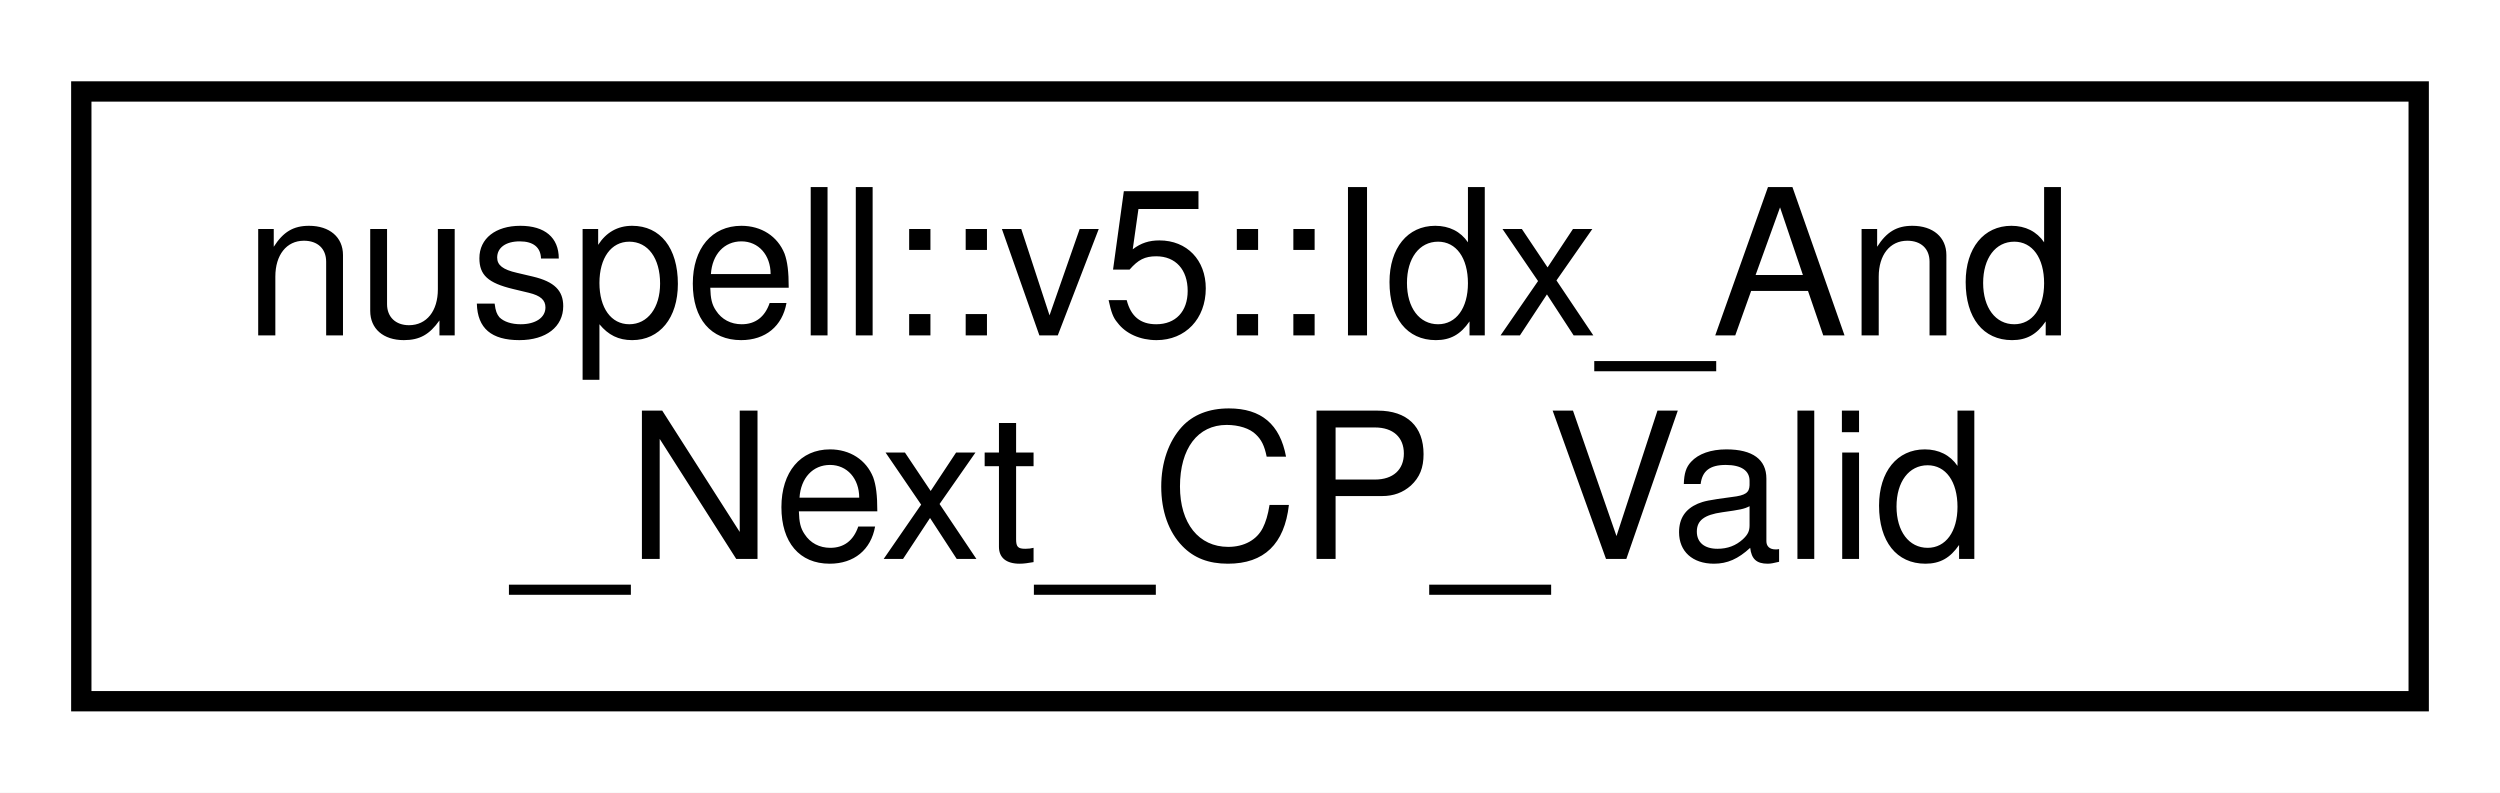
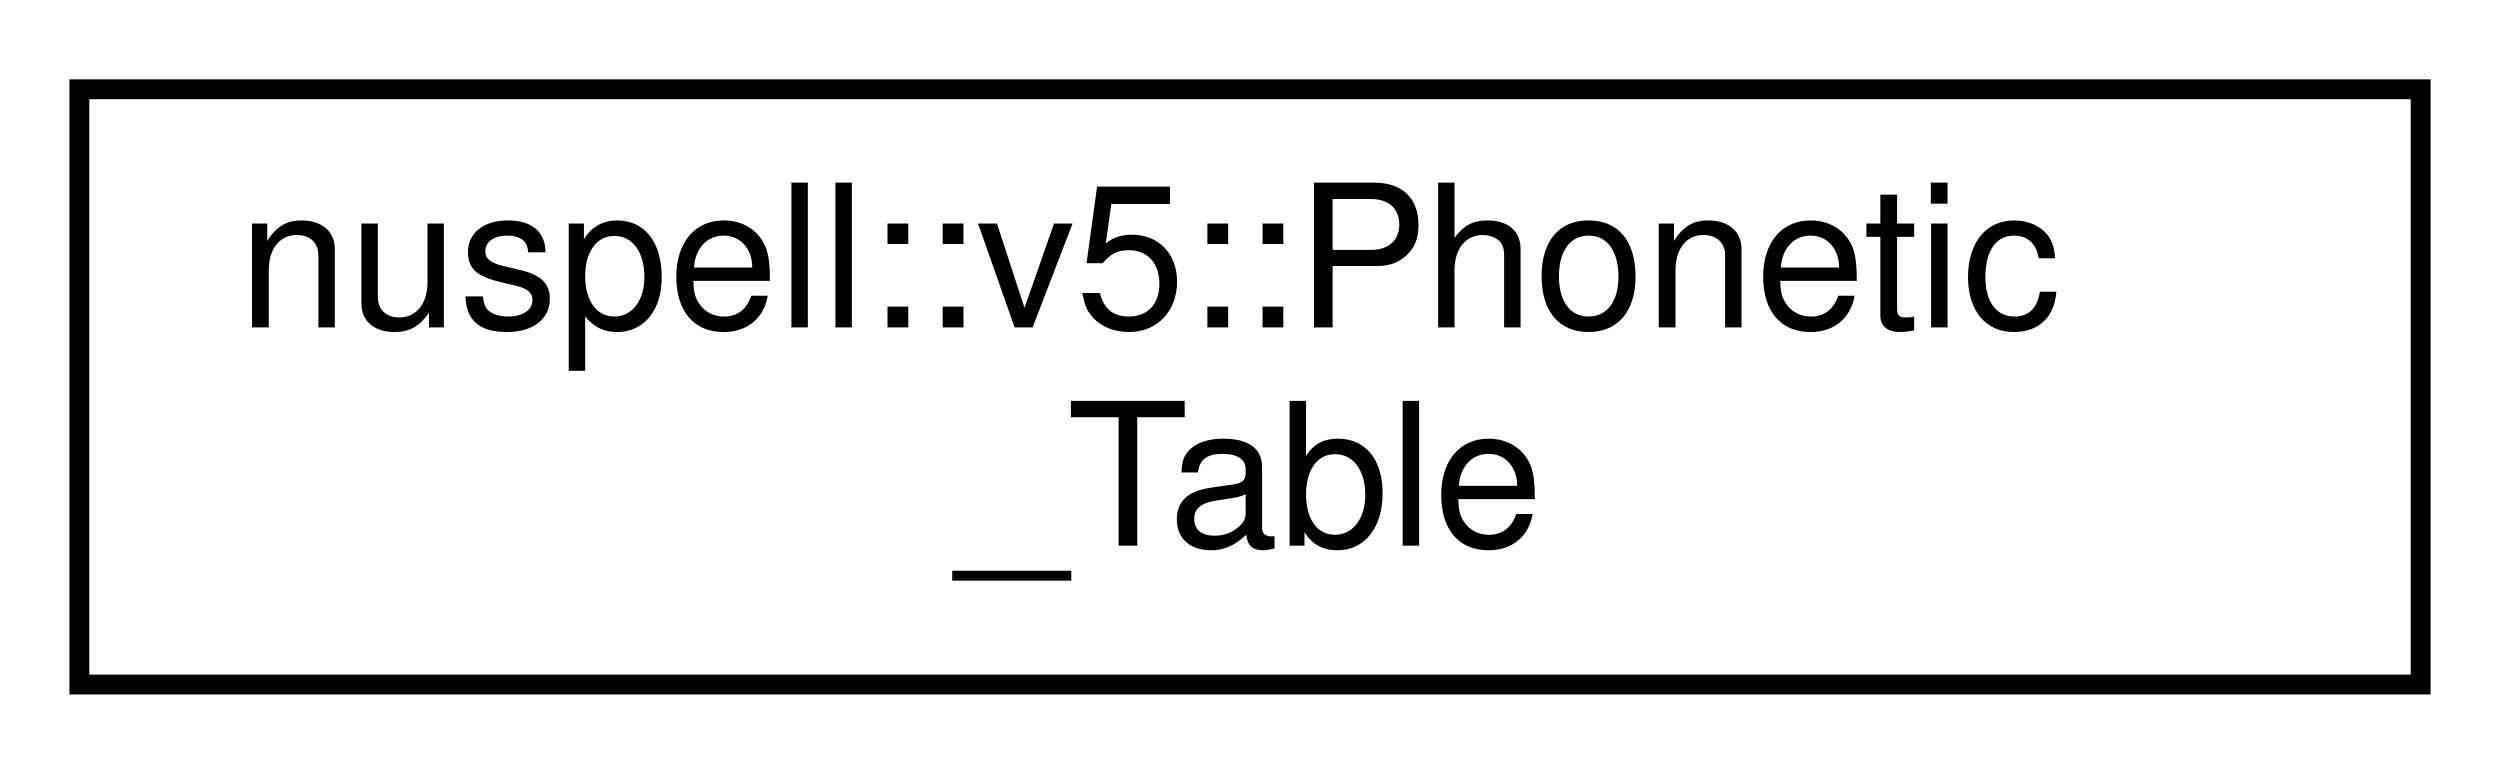
- <svg xmlns="http://www.w3.org/2000/svg" xmlns:xlink="http://www.w3.org/1999/xlink" width="123pt" height="39pt" viewBox="0.00 0.00 123.00 39.00">
+ <svg xmlns="http://www.w3.org/2000/svg" xmlns:xlink="http://www.w3.org/1999/xlink" width="126pt" height="39pt" viewBox="0.00 0.00 126.00 39.00">
  <g id="graph0" class="graph" transform="scale(1 1) rotate(0) translate(4 35)">
-     <polygon fill="white" stroke="transparent" points="-4,4 -4,-35 119,-35 119,4 -4,4" />
+     <polygon fill="white" stroke="transparent" points="-4,4 -4,-35 122,-35 122,4 -4,4" />
    <g id="node1" class="node">
      <g id="a_node1">
-         <a xlink:href="structnuspell_1_1v5_1_1_idx___and___next___c_p___valid.html" target="_top" xlink:title=" ">
-           <polygon fill="white" stroke="black" points="0,-0.5 0,-30.5 115,-30.5 115,-0.5 0,-0.5" />
-           <text text-anchor="start" x="8" y="-18.5" font-family="Helvetica,sans-Serif" font-size="10.00">nuspell::v5::Idx_And</text>
-           <text text-anchor="middle" x="57.5" y="-7.5" font-family="Helvetica,sans-Serif" font-size="10.00">_Next_CP_Valid</text>
+         <a xlink:href="classnuspell_1_1v5_1_1_phonetic___table.html" target="_top" xlink:title=" ">
+           <polygon fill="white" stroke="black" points="0,-0.5 0,-30.5 118,-30.5 118,-0.5 0,-0.5" />
+           <text text-anchor="start" x="8" y="-18.5" font-family="Helvetica,sans-Serif" font-size="10.00">nuspell::v5::Phonetic</text>
+           <text text-anchor="middle" x="59" y="-7.5" font-family="Helvetica,sans-Serif" font-size="10.00">_Table</text>
        </a>
      </g>
    </g>
  </g>
</svg>
